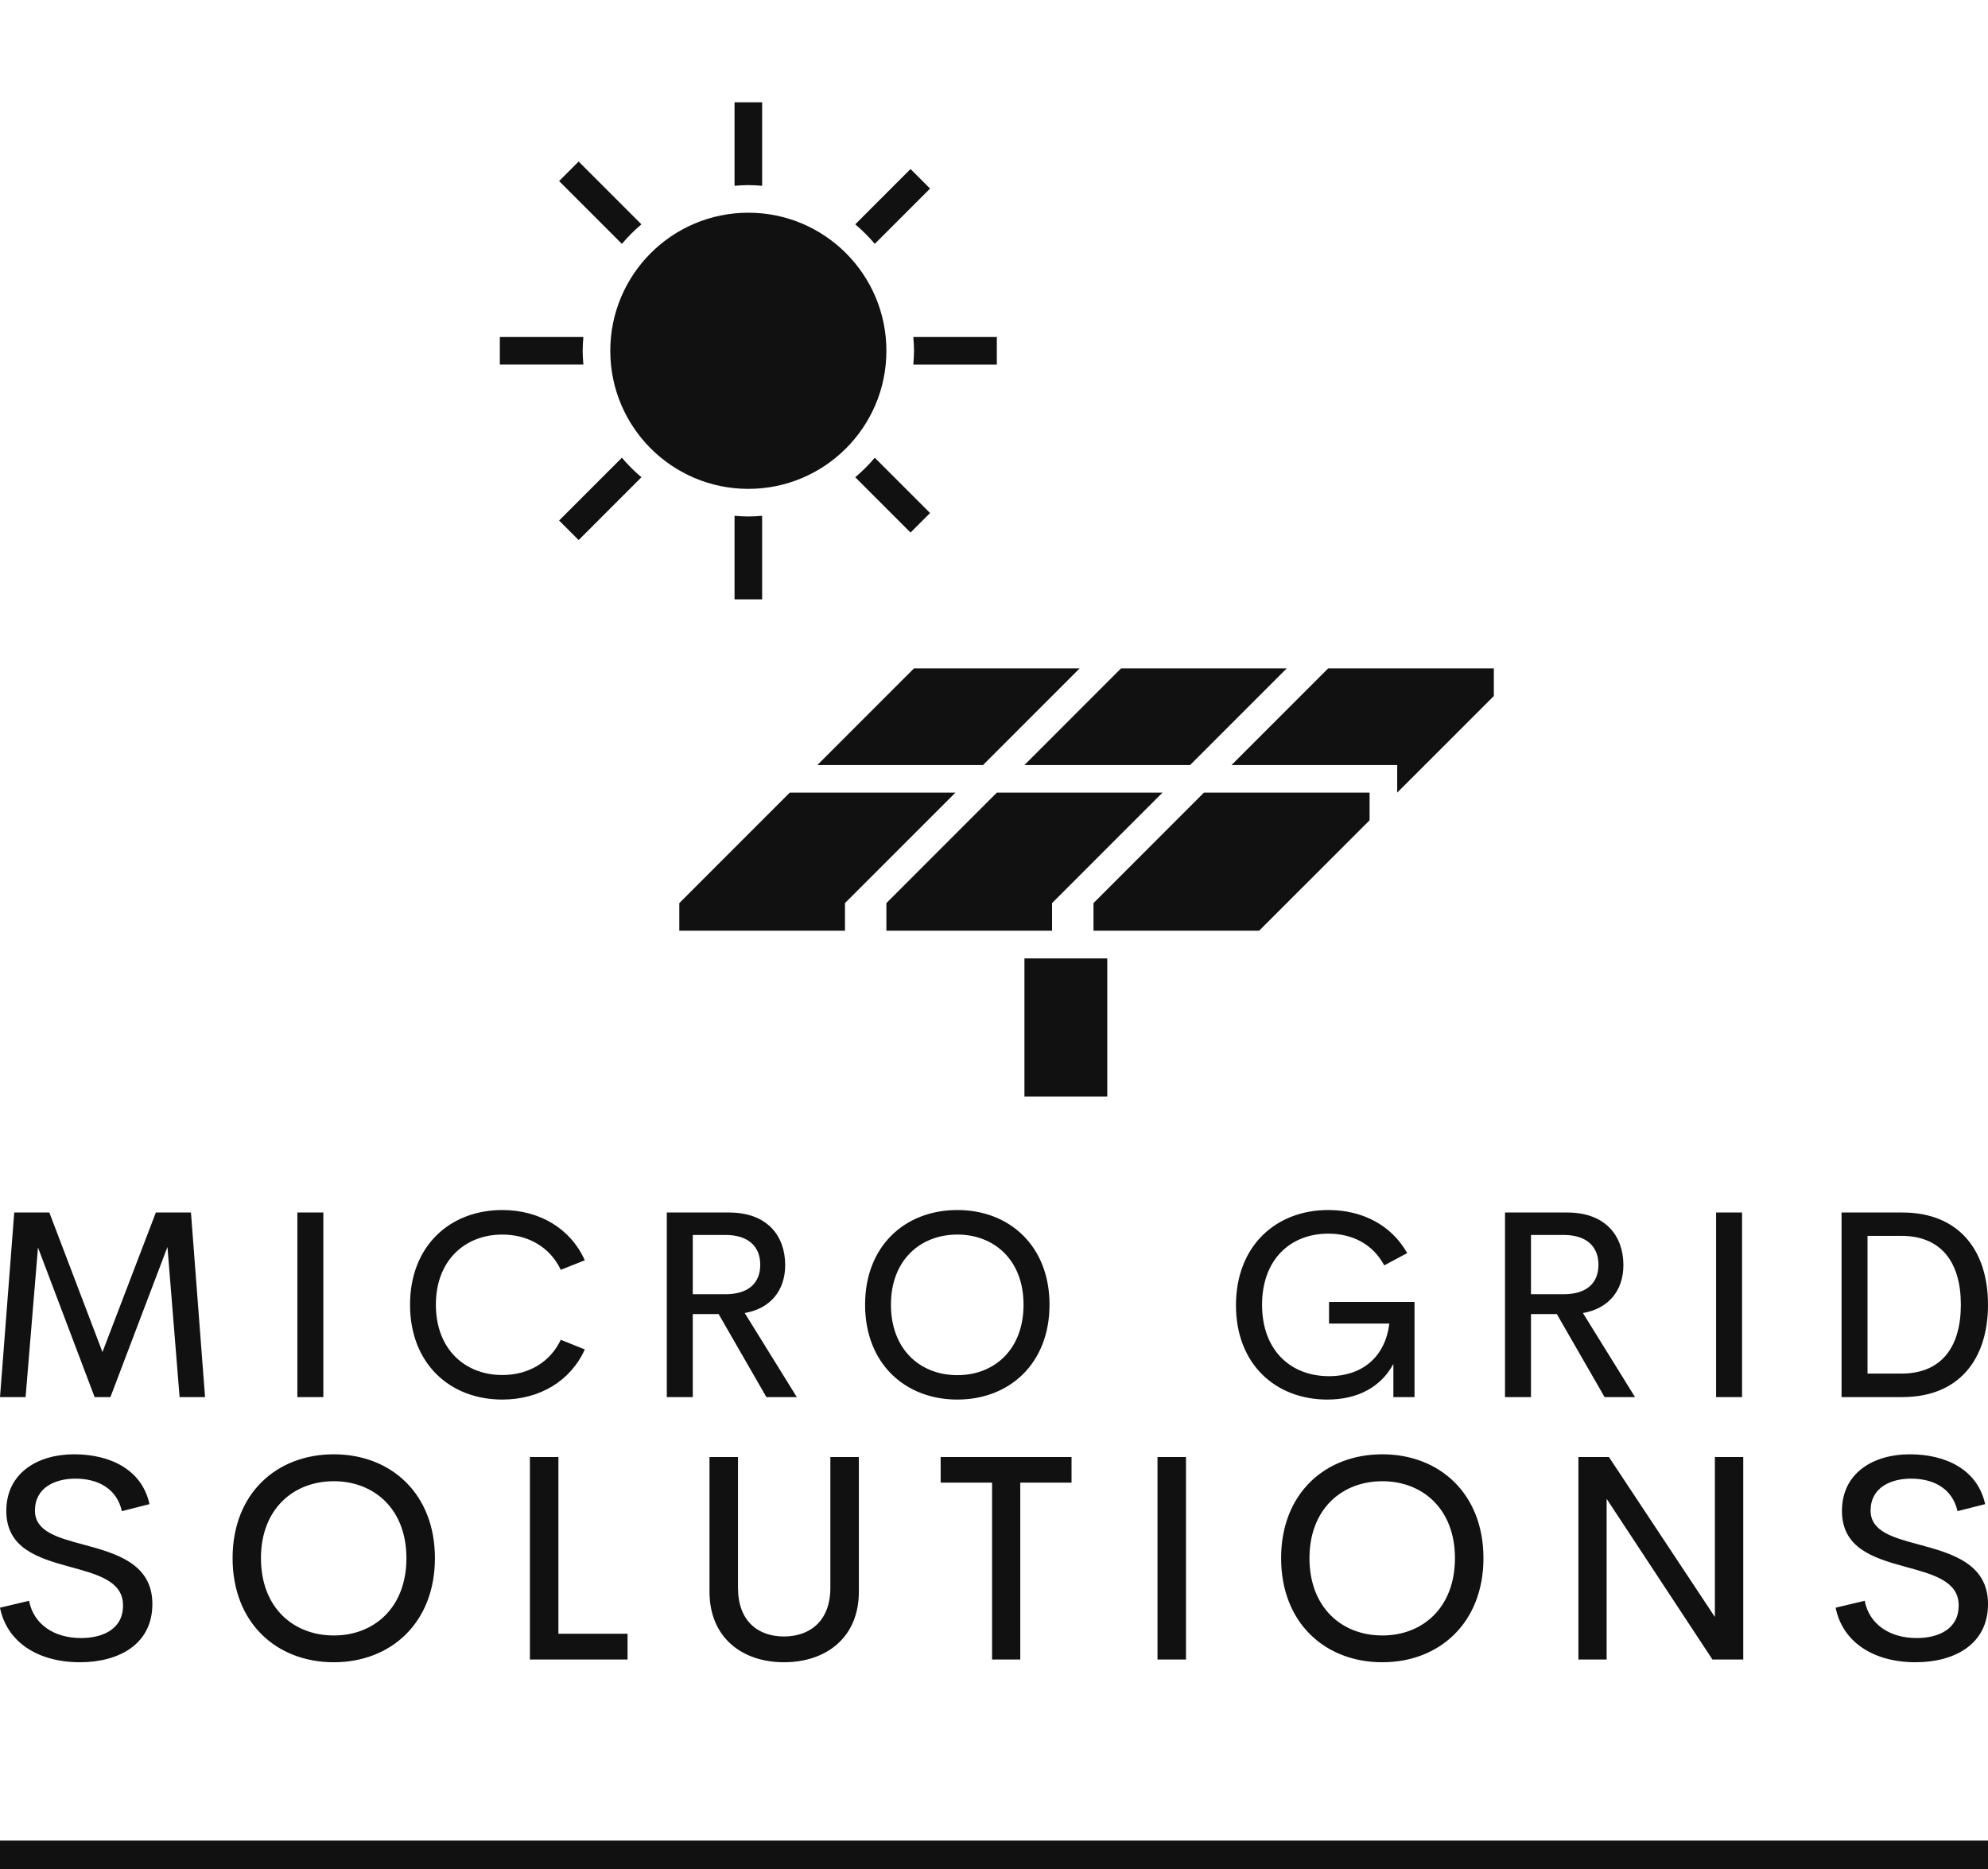
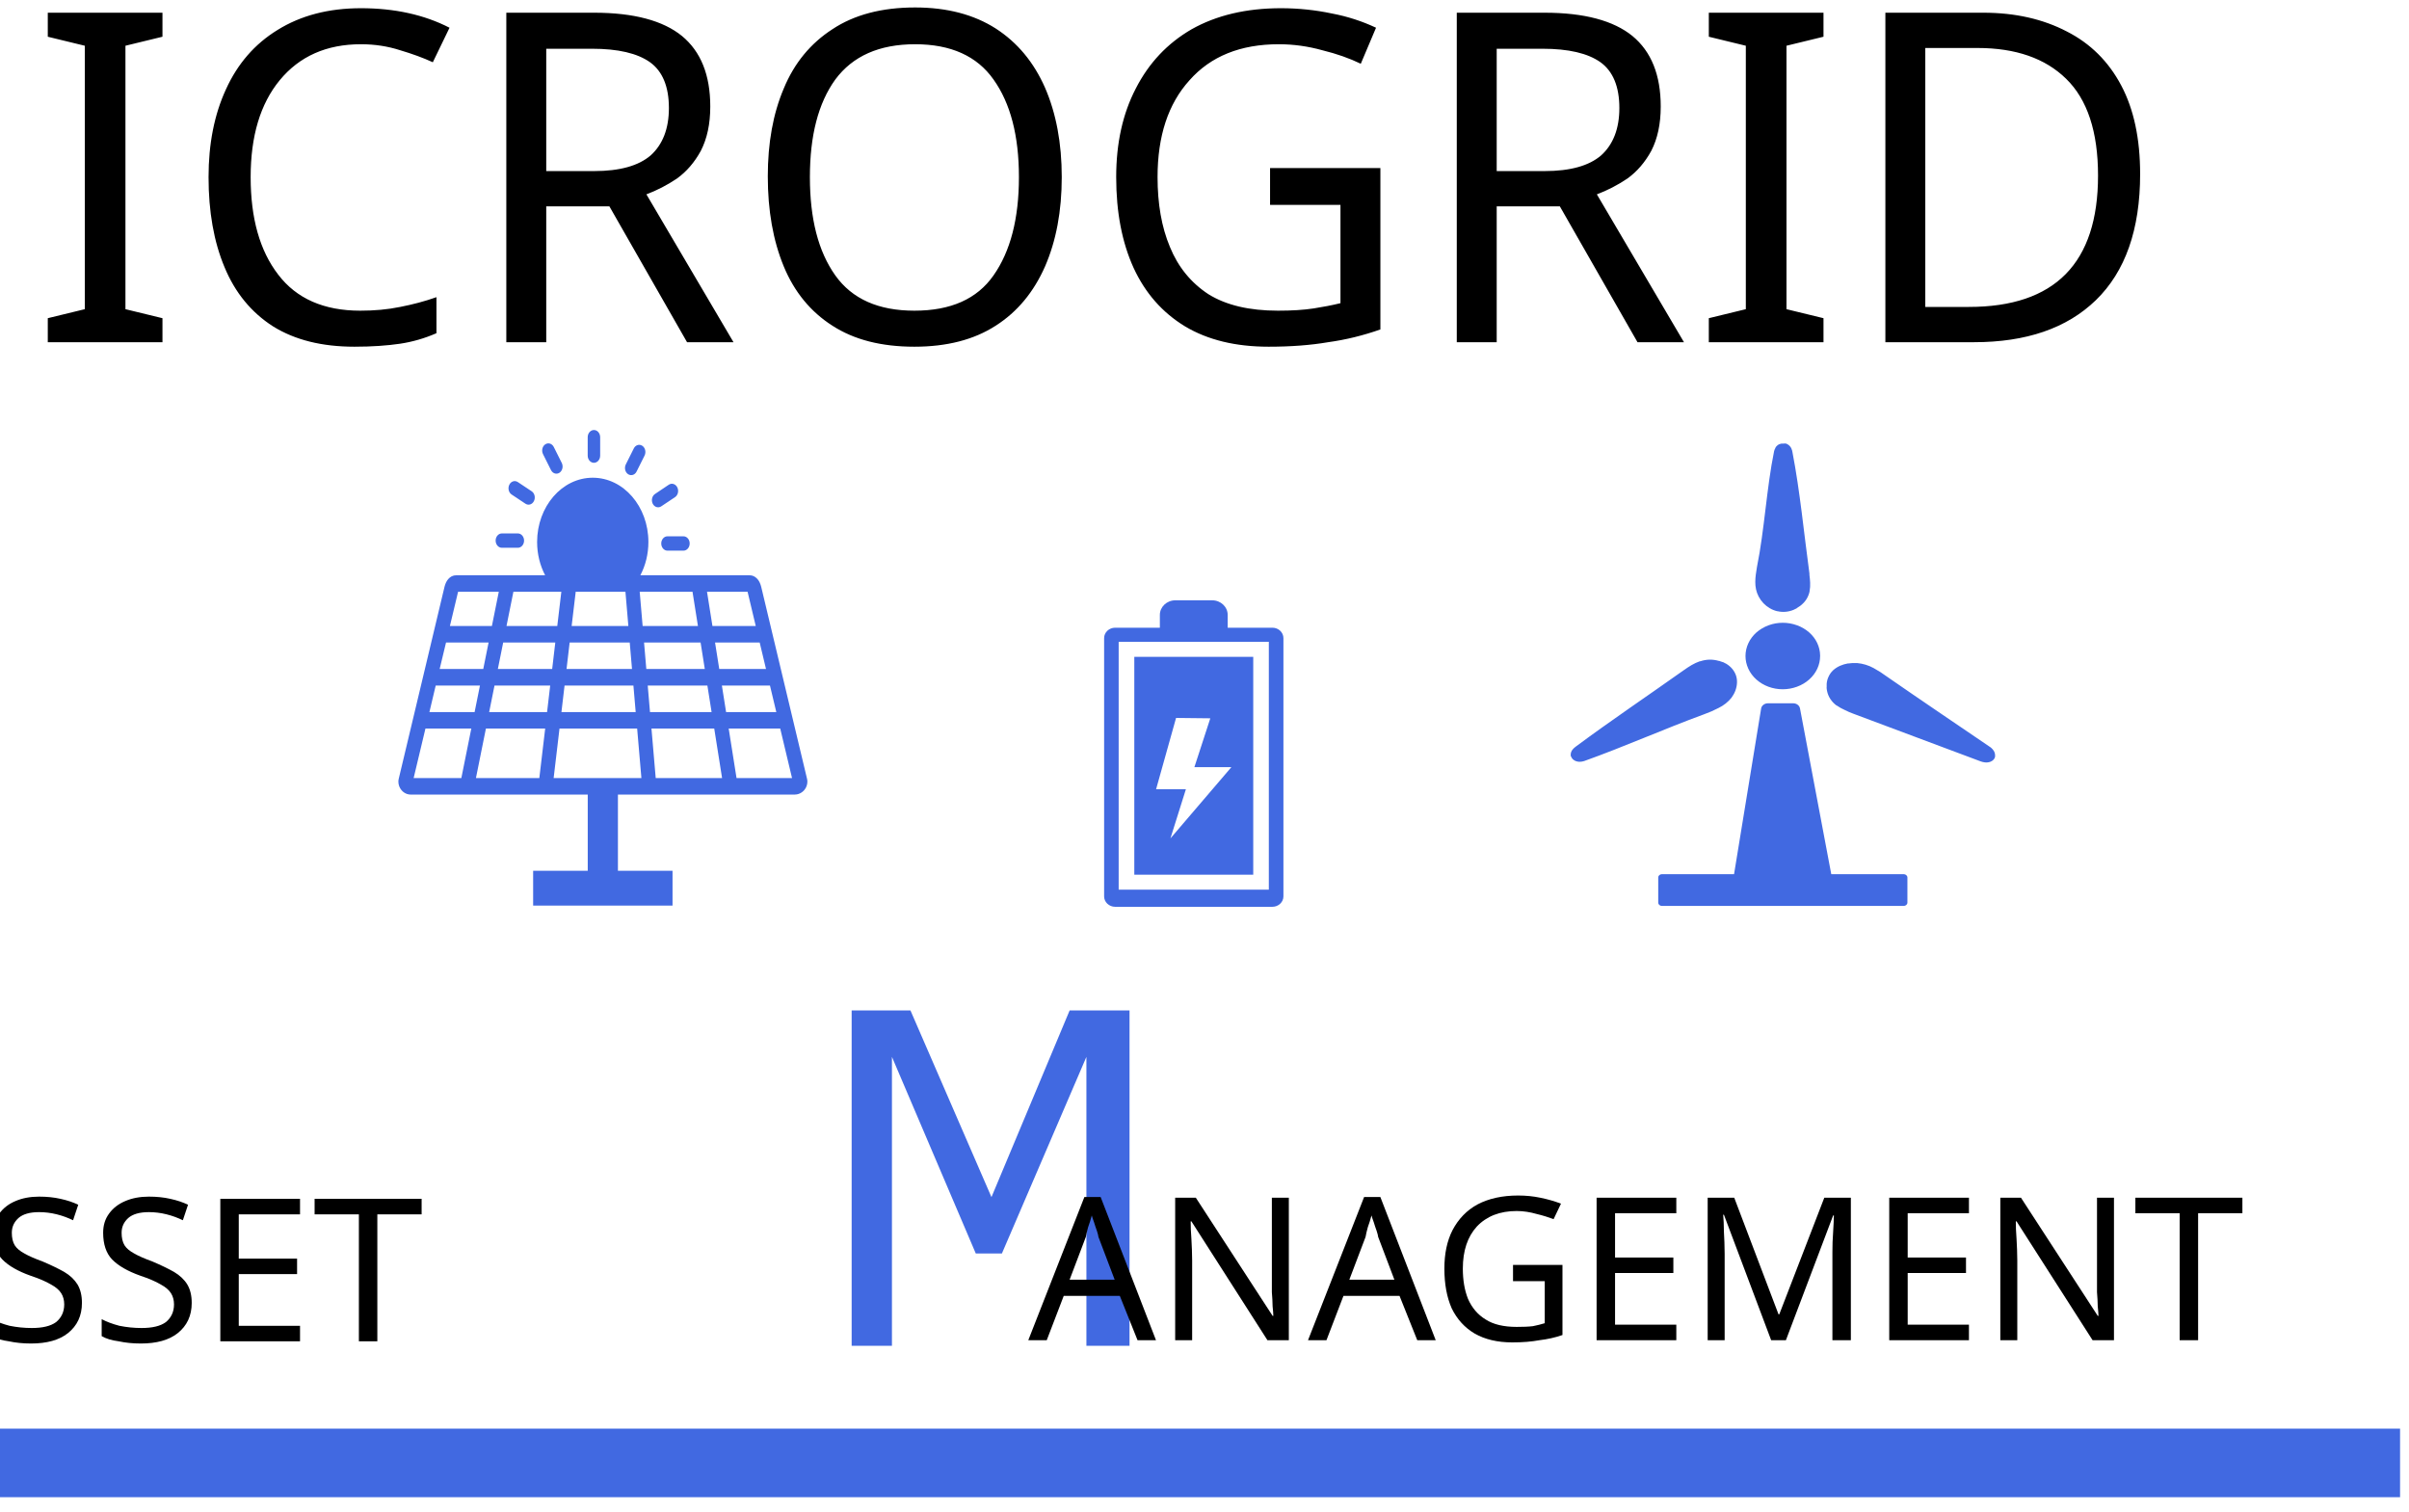
- <svg xmlns="http://www.w3.org/2000/svg" viewBox="0 0 350 329" preserveAspectRatio="xMidYMid meet" class="css-g5ufxp" id="dhhhfbcc">
-   <defs id="SvgjsDefs1695" />
-   <g id="SvgjsG1696" featurekey="rootContainer" transform="matrix(1,0,0,1,0,19)" fill="#111">
-     <rect y="0" height="1" width="1" opacity="0" />
-     <rect y="305" width="350" height="5" />
-   </g>
-   <g id="SvgjsG1697" featurekey="symbolFeature-0" transform="matrix(1.75014,0,0,1.75014,88,18)" fill="#111">
-     <circle cx="24.998" cy="24.998" r="13.888" />
-     <g>
-       <path d="M8.333,24.998c0-0.469,0.032-0.931,0.07-1.389H0v2.777h8.403C8.365,25.928,8.333,25.467,8.333,24.998z" />
-       <path d="M14.243,12.279L7.926,5.962L5.962,7.926l6.317,6.317C12.877,13.535,13.535,12.877,14.243,12.279z" />
-       <path d="M24.998,8.333c0.469,0,0.931,0.033,1.389,0.071V0h-2.777v8.403C24.068,8.365,24.529,8.333,24.998,8.333z" />
-       <path d="M37.717,14.242l5.562-5.562l-1.964-1.964l-5.562,5.562C36.461,12.877,37.117,13.534,37.717,14.242z" />
-       <path d="M35.753,37.717l5.562,5.562l1.964-1.963l-5.562-5.562C37.119,36.461,36.461,37.119,35.753,37.717z" />
-       <path d="M41.593,23.609c0.038,0.458,0.071,0.919,0.071,1.389s-0.033,0.93-0.071,1.389h8.403v-2.777H41.593z" />
-       <path d="M24.998,41.663c-0.469,0-0.93-0.032-1.389-0.07v8.403h2.777v-8.403C25.929,41.631,25.467,41.663,24.998,41.663z" />
-       <path d="M12.279,35.753L5.962,42.07l1.964,1.964l6.317-6.317C13.535,37.119,12.877,36.461,12.279,35.753z" />
-     </g>
-     <rect x="52.773" y="86.112" width="8.333" height="13.888" />
-     <polygon points="59.718,80.549 59.718,83.326 76.383,83.326 87.493,72.217 87.493,69.438 70.828,69.438 " />
-     <polygon points="83.327,56.939 73.605,66.661 90.271,66.661 90.271,69.438 99.992,59.718 99.992,56.939 " />
-     <polygon points="69.438,66.661 79.16,56.939 62.495,56.939 52.773,66.661 " />
-     <polygon points="49.996,69.438 38.886,80.549 38.886,83.326 55.551,83.326 55.551,80.549 55.551,80.549 66.661,69.438 " />
-     <polygon points="58.329,56.939 41.664,56.939 31.942,66.661 48.607,66.661 " />
-     <polygon points="29.165,69.438 18.054,80.549 18.054,83.326 34.72,83.326 34.72,80.549 45.83,69.438 " />
-   </g>
-   <g id="SvgjsG1698" featurekey="nameFeature-0" transform="matrix(1.176508,0,0,1.176508,-3.699293,198.8689)" fill="#111">
-     <path d="M33.828 40 l-3.809 0 l-1.816 -22.461 l-8.535 22.461 l-2.363 0 l-8.477 -22.383 l-1.855 22.383 l-3.828 0 l2.129 -27.617 l5.254 0 l7.949 20.879 l7.988 -20.879 l5.254 0 z M47.642 40 l0 -27.617 l3.887 0 l0 27.617 l-3.887 0 z M78.312 40.371 c-7.832 0 -13.809 -5.371 -13.809 -14.199 c0 -8.789 5.977 -14.16 13.809 -14.16 c5.586 0 10.215 2.773 12.344 7.519 l-3.594 1.426 c-1.602 -3.379 -4.863 -5.273 -8.75 -5.273 c-5.547 0 -9.941 3.828 -9.941 10.488 c0 6.699 4.394 10.527 9.941 10.527 c3.887 0 7.148 -1.895 8.75 -5.273 l3.594 1.445 c-2.129 4.727 -6.758 7.5 -12.344 7.5 z M117.829 40 l-7.148 -12.422 l-3.867 0 l0 12.422 l-3.887 0 l0 -27.617 l9.297 0 c5.781 0 8.418 3.535 8.418 7.871 c0 3.848 -2.266 6.523 -6.055 7.168 l7.793 12.578 l-4.551 0 z M106.813 15.742 l0 8.867 l4.883 0 c3.594 0 5.215 -1.797 5.215 -4.414 c0 -2.578 -1.621 -4.453 -5.215 -4.453 l-4.883 0 z M146.408 40.371 c-7.832 0 -13.809 -5.391 -13.809 -14.199 c0 -8.789 5.977 -14.16 13.809 -14.16 c7.793 0 13.789 5.371 13.789 14.16 c0 8.809 -5.996 14.199 -13.789 14.199 z M146.408 36.719 c5.527 0 9.902 -3.828 9.902 -10.547 c0 -6.66 -4.375 -10.488 -9.902 -10.488 c-5.547 0 -9.941 3.828 -9.941 10.488 c0 6.719 4.394 10.547 9.941 10.547 z M201.77 40.371 c-7.734 0 -13.672 -5.293 -13.672 -14.102 c0 -8.887 5.977 -14.258 13.809 -14.258 c5.078 0 9.434 2.227 11.816 6.445 l-3.438 1.836 c-1.738 -3.242 -4.844 -4.746 -8.379 -4.746 c-5.586 0 -9.902 3.789 -9.902 10.645 c0 6.758 4.219 10.684 10.039 10.684 c4.688 0 8.359 -2.637 9.004 -7.871 l-9.023 0 l0 -3.242 l12.793 0 l0 14.238 l-3.164 0 l0 -4.961 c-1.816 3.379 -5.234 5.332 -9.883 5.332 z M243.261 40 l-7.148 -12.422 l-3.867 0 l0 12.422 l-3.887 0 l0 -27.617 l9.297 0 c5.781 0 8.418 3.535 8.418 7.871 c0 3.848 -2.266 6.523 -6.055 7.168 l7.793 12.578 l-4.551 0 z M232.245 15.742 l0 8.867 l4.883 0 c3.594 0 5.215 -1.797 5.215 -4.414 c0 -2.578 -1.621 -4.453 -5.215 -4.453 l-4.883 0 z M259.945 40 l0 -27.617 l3.887 0 l0 27.617 l-3.887 0 z M278.72 40 l0 -27.617 l9.102 0 c8.496 0 12.813 5.703 12.813 13.789 c0 8.145 -4.316 13.828 -12.813 13.828 l-9.102 0 z M282.607 36.484 l5.059 0 c6.035 0 8.906 -4.004 8.906 -10.313 c0 -6.269 -2.871 -10.293 -8.906 -10.293 l-5.059 0 l0 20.605 z" />
-   </g>
-   <g id="SvgjsG1699" featurekey="nameFeature-1" transform="matrix(1.290771,0,0,1.290771,-2.496351,240.4957)" fill="#111">
-     <path d="M12.852 40.371 c-5.762 0 -9.98 -2.754 -10.918 -7.441 l3.965 -0.938 c0.625 3.223 3.418 5.078 7.09 5.078 c2.949 0 5.781 -1.211 5.723 -4.531 c-0.039 -3.281 -3.594 -4.18 -7.363 -5.215 c-4.277 -1.172 -8.555 -2.519 -8.555 -7.598 c0 -5.137 4.238 -7.715 9.258 -7.715 c4.863 0 9.238 2.051 10.273 6.797 l-3.769 0.957 c-0.684 -3.066 -3.242 -4.434 -6.328 -4.434 c-2.773 0 -5.527 1.211 -5.527 4.356 c0 2.852 3.086 3.691 6.582 4.629 c4.394 1.191 9.434 2.559 9.434 8.105 c0 5.586 -4.688 7.949 -9.863 7.949 z M47.467 40.371 c-7.832 0 -13.809 -5.391 -13.809 -14.199 c0 -8.789 5.977 -14.16 13.809 -14.16 c7.793 0 13.789 5.371 13.789 14.16 c0 8.809 -5.996 14.199 -13.789 14.199 z M47.467 36.719 c5.527 0 9.902 -3.828 9.902 -10.547 c0 -6.66 -4.375 -10.488 -9.902 -10.488 c-5.547 0 -9.941 3.828 -9.941 10.488 c0 6.719 4.394 10.547 9.941 10.547 z M78.097 36.484 l9.434 0 l0 3.516 l-13.32 0 l0 -27.617 l3.887 0 l0 24.102 z M108.864 40.371 c-5.723 0 -10.156 -3.379 -10.156 -9.609 l0 -18.379 l3.887 0 l0 17.832 c0 4.551 2.734 6.641 6.269 6.641 s6.328 -2.109 6.328 -6.641 l0 -17.832 l3.887 0 l0 18.379 c0 6.231 -4.453 9.609 -10.215 9.609 z M148.088 12.383 l0 3.496 l-6.992 0 l0 24.121 l-3.848 0 l0 -24.121 l-7.012 0 l0 -3.496 l17.852 0 z M159.812 40 l0 -27.617 l3.887 0 l0 27.617 l-3.887 0 z M190.482 40.371 c-7.832 0 -13.809 -5.391 -13.809 -14.199 c0 -8.789 5.977 -14.16 13.809 -14.16 c7.793 0 13.789 5.371 13.789 14.16 c0 8.809 -5.996 14.199 -13.789 14.199 z M190.482 36.719 c5.527 0 9.902 -3.828 9.902 -10.547 c0 -6.66 -4.375 -10.488 -9.902 -10.488 c-5.547 0 -9.941 3.828 -9.941 10.488 c0 6.719 4.394 10.547 9.941 10.547 z M235.839 12.383 l3.867 0 l0 27.617 l-4.199 0 l-14.434 -21.914 l0 21.914 l-3.848 0 l0 -27.617 l4.16 0 l14.453 21.816 l0 -21.816 z M263.227 40.371 c-5.762 0 -9.98 -2.754 -10.918 -7.441 l3.965 -0.938 c0.625 3.223 3.418 5.078 7.09 5.078 c2.949 0 5.781 -1.211 5.723 -4.531 c-0.039 -3.281 -3.594 -4.18 -7.363 -5.215 c-4.277 -1.172 -8.555 -2.519 -8.555 -7.598 c0 -5.137 4.238 -7.715 9.258 -7.715 c4.863 0 9.238 2.051 10.273 6.797 l-3.769 0.957 c-0.684 -3.066 -3.242 -4.434 -6.328 -4.434 c-2.773 0 -5.527 1.211 -5.527 4.356 c0 2.852 3.086 3.691 6.582 4.629 c4.394 1.191 9.434 2.559 9.434 8.105 c0 5.586 -4.688 7.949 -9.863 7.949 z" />
+ <svg xmlns="http://www.w3.org/2000/svg" version="1.1" id="Layer_1" x="0px" y="0px" viewBox="0 0 51 32" style="enable-background:new 0 0 51 32" xml:space="preserve">
+   <defs id="defs66254" />
+   <g id="layer1" transform="translate(-79.6521,-132.653)">
+     <text xml:space="preserve" style="font-size:9.602px;line-height:1.25;font-family:sans-serif;text-align:center;text-anchor:middle;fill:#4169e1;fill-opacity:1;stroke-width:0.24" x="84.093" y="158.491" id="text113-3" transform="scale(0.9834232,1.016856)">
+       <tspan id="tspan111-7" style="font-style:normal;font-variant:normal;font-weight:normal;font-stretch:normal;font-family:Tahoma;-inkscape-font-specification:Tahoma;fill:#4169e1;fill-opacity:1;stroke-width:0.24" x="84.093" y="158.491">A</tspan>
+     </text>
+     <path id="text113-3-3" style="font-size:9.602px;line-height:1.25;font-family:sans-serif;text-align:center;text-anchor:middle;fill:#4169e1;fill-opacity:1;stroke-width:0.24" d="m 97.682,154.043 v 7.099 h 0.853 v -6.116 l 1.775,4.162 h 0.553 l 1.789,-4.162 v 6.116 h 0.913 v -7.099 h -1.268 l -1.655,3.952 -1.715,-3.952 z" />
+     <text xml:space="preserve" style="font-size:9.602px;line-height:1.25;font-family:sans-serif;text-align:center;text-anchor:middle;fill:#000000;fill-opacity:1;stroke-width:0.24" x="106.531" y="137.581" id="text113-3-7" transform="scale(0.9834232,1.016856)">
+       <tspan id="tspan111-7-5" style="font-style:normal;font-variant:normal;font-weight:normal;font-stretch:normal;font-family:Tahoma;-inkscape-font-specification:Tahoma;fill:#000000;fill-opacity:1;stroke-width:0.24" x="106.531" y="137.581">MICROGRID</tspan>
+     </text>
+     <path class="st0" d="m 104.534,145.361 h 0.782 c 0.18,0 0.327,0.139 0.327,0.309 v 0.271 h 0.947 c 0.128,0 0.233,0.099 0.233,0.22 v 5.468 c 0,0.121 -0.105,0.22 -0.233,0.22 h -3.33 c -0.128,0 -0.233,-0.099 -0.233,-0.22 v -5.468 c 0,-0.121 0.105,-0.22 0.233,-0.22 h 0.947 v -0.271 c 0,-0.17 0.147,-0.309 0.327,-0.309 z m -0.868,1.196 h 2.518 v 4.612 h -2.518 z m 0.884,1.294 0.725,0.008 -0.337,1.034 h 0.783 l -1.29,1.508 0.327,-1.04 h -0.631 z m -1.215,-1.612 h 3.179 v 5.247 h -3.179 z" id="path9105" style="clip-rule:evenodd;fill:#4169e1;fill-opacity:1;fill-rule:evenodd;stroke-width:0.054" />
+     <path d="m 90.483,143.121 c -0.063,-0.042 -0.084,-0.134 -0.048,-0.207 0.036,-0.073 0.116,-0.098 0.18,-0.056 l 0.293,0.195 c 0.063,0.042 0.084,0.134 0.048,0.207 -0.036,0.073 -0.116,0.098 -0.18,0.056 z m 2.712,2.059 0.062,0.725 h 1.171 l -0.115,-0.725 z m 1.425,0 0.115,0.725 h 0.917 l -0.173,-0.725 z m 1.115,1.074 h -0.945 l 0.089,0.561 h 0.99 z m 0.218,0.912 h -1.018 l 0.089,0.561 h 1.063 z m 0.217,0.91 h -1.091 l 0.166,1.048 h 1.175 z m -1.231,1.048 -0.166,-1.048 h -1.329 l 0.09,1.048 z m -1.708,0 -0.09,-1.048 H 91.497 l -0.124,1.048 z m -2.161,0 0.124,-1.048 h -1.255 l -0.211,1.048 z m -1.651,0 0.211,-1.048 h -0.971 l -0.25,1.048 z m -0.676,-1.397 h 0.957 l 0.113,-0.561 h -0.937 z m 0.217,-0.912 h 0.923 l 0.113,-0.561 h -0.901 z m 0.217,-0.91 h 0.889 l 0.146,-0.725 h -0.862 z m 1.344,-0.725 -0.146,0.725 h 1.075 l 0.086,-0.725 z m 1.318,0 c 0,0.007 -6.76e-4,0.012 -0.001,0.019 l -0.084,0.706 h 1.201 l -0.062,-0.725 z m 4.648,4.293 h -3.753 v 1.613 h 1.156 v 0.737 H 90.939 v -0.737 h 1.156 V 149.473 h -3.753 c -0.022,0 -0.045,-0.004 -0.069,-0.011 -0.046,-0.015 -0.089,-0.043 -0.121,-0.082 -0.04,-0.048 -0.066,-0.111 -0.066,-0.181 0,-0.021 0.003,-0.043 0.009,-0.066 v 0 l 0.967,-4.055 c 0.015,-0.061 0.04,-0.121 0.079,-0.166 0.043,-0.05 0.099,-0.081 0.17,-0.081 h 1.882 c -0.108,-0.206 -0.17,-0.447 -0.17,-0.705 0,-0.375 0.132,-0.715 0.345,-0.962 0.213,-0.246 0.507,-0.398 0.833,-0.398 0.326,0 0.62,0.152 0.833,0.398 0.213,0.246 0.345,0.586 0.345,0.962 0,0.258 -0.062,0.499 -0.17,0.705 h 2.311 c 0.064,0 0.116,0.026 0.157,0.069 0.004,0.004 0.009,0.008 0.012,0.012 0.039,0.045 0.064,0.105 0.079,0.166 l 0.968,4.055 c 0.006,0.024 0.009,0.045 0.009,0.065 0,0.07 -0.026,0.133 -0.066,0.18 -0.032,0.038 -0.076,0.067 -0.121,0.082 -0.024,0.008 -0.048,0.012 -0.07,0.012 z m -3.2,-3.219 0.048,0.561 h 1.238 l -0.089,-0.561 z m -2.982,0 -0.113,0.561 h 1.15 l 0.066,-0.561 z m 1.407,0 -0.066,0.561 h 1.386 l -0.048,-0.561 z m 1.653,0.912 0.048,0.561 h 1.304 l -0.089,-0.561 z m -3.244,0 -0.113,0.561 h 1.226 l 0.066,-0.561 z m 1.483,0 -0.066,0.561 h 1.572 l -0.048,-0.561 z m -0.456,-4.9 c -0.036,-0.073 -0.015,-0.166 0.048,-0.207 0.063,-0.042 0.143,-0.017 0.18,0.056 l 0.169,0.338 c 0.036,0.073 0.015,0.165 -0.048,0.207 -0.063,0.042 -0.143,0.017 -0.18,-0.056 z m 0.946,-0.358 c 0,-0.084 0.059,-0.152 0.132,-0.152 0.073,0 0.132,0.068 0.132,0.152 v 0.39 c 0,0.084 -0.059,0.152 -0.132,0.152 -0.073,0 -0.132,-0.068 -0.132,-0.152 z m 0.976,0.238 c 0.036,-0.073 0.116,-0.098 0.18,-0.056 0.063,0.042 0.084,0.134 0.048,0.207 l -0.169,0.338 c -0.036,0.073 -0.116,0.098 -0.18,0.056 -0.063,-0.042 -0.084,-0.134 -0.048,-0.207 z m 0.741,0.768 c 0.063,-0.042 0.143,-0.017 0.18,0.056 0.036,0.073 0.015,0.165 -0.048,0.207 l -0.292,0.195 c -0.063,0.042 -0.143,0.017 -0.18,-0.055 -0.036,-0.073 -0.015,-0.165 0.048,-0.207 z m 0.31,1.092 c 0.073,0 0.132,0.068 0.132,0.152 0,0.084 -0.059,0.152 -0.132,0.152 h -0.338 c -0.073,0 -0.132,-0.068 -0.132,-0.152 0,-0.084 0.059,-0.152 0.132,-0.152 z m -3.844,0.243 c -0.073,0 -0.132,-0.068 -0.132,-0.152 0,-0.084 0.059,-0.152 0.132,-0.152 h 0.338 c 0.073,0 0.132,0.068 0.132,0.152 0,0.084 -0.059,0.152 -0.132,0.152 z" id="path9153" style="fill:#4169e1;fill-opacity:1;stroke-width:0.076" />
+     <path d="m 116.121,146.665 a 0.636,0.567 0 0 1 0.064,0.033 l 0.011,0.005 a 0.536,0.479 0 0 1 0.128,0.108 0.522,0.466 0 0 1 0.08,0.14 v 0 a 0.527,0.47 0 0 1 0.021,0.16 0.679,0.605 0 0 1 -0.033,0.16 v 0 a 0.715,0.638 0 0 1 -0.037,0.08 0.832,0.743 0 0 1 -0.046,0.072 0.817,0.729 0 0 1 -0.276,0.218 2.316,2.066 0 0 1 -0.308,0.134 c -0.849,0.311 -1.687,0.686 -2.536,0.989 a 0.281,0.25 0 0 1 -0.089,0.015 v 0 a 0.204,0.182 0 0 1 -0.112,-0.026 l -0.033,-0.023 a 0.179,0.16 0 0 1 -0.03,-0.037 l -0.009,-0.019 -0.011,-0.021 a 0.159,0.142 0 0 1 0,-0.031 v 0 a 0.204,0.182 0 0 1 0.042,-0.104 v 0 a 0.366,0.326 0 0 1 0.061,-0.057 c 0.747,-0.555 1.533,-1.083 2.294,-1.623 0.054,-0.038 0.109,-0.075 0.164,-0.107 a 0.999,0.891 0 0 1 0.173,-0.08 h 0.012 a 0.586,0.522 0 0 1 0.189,-0.034 0.604,0.539 0 0 1 0.198,0.026 h 0.009 a 0.655,0.585 0 0 1 0.08,0.028 z m -1.284,4.494 h 1.526 l 0.572,-3.499 a 0.146,0.13 0 0 1 0.145,-0.119 h 0.536 a 0.146,0.13 0 0 1 0.143,0.108 l 0.662,3.509 h 1.533 a 0.08,0.071 0 0 1 0.079,0.07 v 0.533 a 0.08,0.071 0 0 1 -0.079,0.07 h -5.117 a 0.079,0.07 0 0 1 -0.079,-0.07 v -0.533 a 0.079,0.07 0 0 1 0.079,-0.07 z m 2.861,-5.269 a 0.805,0.718 0 0 1 0.257,0.152 0.78,0.696 0 0 1 0.23,0.486 v 0.012 a 0.784,0.699 0 0 1 -0.232,0.498 0.777,0.693 0 0 1 -0.257,0.152 0.787,0.702 0 0 1 -1.031,-0.381 0.79,0.705 0 0 1 0,-0.538 0.787,0.702 0 0 1 0.171,-0.229 v 0 a 0.818,0.73 0 0 1 0.257,-0.152 0.788,0.703 0 0 1 0.603,0 z m 0,-0.365 a 0.5,0.446 0 0 1 -0.071,0.036 0.52,0.464 0 0 1 -0.173,0.043 0.495,0.442 0 0 1 -0.17,-0.012 h -0.008 a 0.557,0.497 0 0 1 -0.161,-0.066 0.596,0.532 0 0 1 -0.124,-0.098 l -0.01,-0.01 a 0.689,0.615 0 0 1 -0.053,-0.065 c -0.015,-0.022 -0.03,-0.046 -0.044,-0.071 v 0 c -0.107,-0.203 -0.071,-0.412 -0.036,-0.626 0.161,-0.798 0.201,-1.656 0.363,-2.453 a 0.308,0.275 0 0 1 0.029,-0.07 v -0.006 a 0.216,0.193 0 0 1 0.076,-0.069 h 0.005 a 0.151,0.135 0 0 1 0.045,-0.014 0.156,0.14 0 0 1 0.038,0 0.169,0.151 0 0 1 0.059,-0.001 l 0.029,0.013 a 0.207,0.184 0 0 1 0.079,0.08 l 0.005,0.01 a 0.352,0.314 0 0 1 0.025,0.087 c 0.157,0.812 0.245,1.735 0.358,2.562 a 0.197,0.175 0 0 1 0,0.029 v 0 c 0.007,0.056 0.013,0.111 0.015,0.165 a 0.983,0.877 0 0 1 -0.012,0.179 v 0.006 a 0.611,0.545 0 0 1 -0.064,0.16 0.582,0.519 0 0 1 -0.136,0.146 0.631,0.563 0 0 1 -0.07,0.045 z m 0.626,1.675 a 0.626,0.558 0 0 1 0,-0.073 0.521,0.465 0 0 1 0.045,-0.16 0.485,0.433 0 0 1 0.089,-0.123 l 0.008,-0.007 a 0.544,0.485 0 0 1 0.144,-0.091 0.667,0.595 0 0 1 0.159,-0.048 h 0.013 a 0.677,0.604 0 0 1 0.089,-0.009 0.728,0.649 0 0 1 0.089,0 h 0.007 a 0.83,0.74 0 0 1 0.35,0.106 2.43,2.168 0 0 1 0.284,0.182 c 0.726,0.503 1.461,0.998 2.192,1.496 l 0.013,0.01 a 0.338,0.301 0 0 1 0.054,0.062 0.218,0.195 0 0 1 0.029,0.092 v 0.021 0.014 a 0.169,0.151 0 0 1 -0.021,0.048 0.183,0.163 0 0 1 -0.035,0.035 l -0.013,0.008 a 0.156,0.14 0 0 1 -0.024,0.013 0.224,0.2 0 0 1 -0.122,0.016 0.358,0.319 0 0 1 -0.089,-0.021 l -2.693,-1.008 c -0.063,-0.023 -0.125,-0.049 -0.185,-0.08 a 1.017,0.907 0 0 1 -0.173,-0.097 h -0.004 a 0.579,0.517 0 0 1 -0.198,-0.305 0.547,0.488 0 0 1 -0.01,-0.08 z" id="path9238" style="fill:#4169e1;fill-opacity:1;stroke-width:0.084" />
+     <rect style="fill:#4169e1;fill-opacity:1;stroke-width:0.24" id="rect10779" width="50.811" height="1.451" x="79.652" y="162.896" />
+     <text xml:space="preserve" style="font-size:10.583px;line-height:1.25;font-family:sans-serif;text-align:center;text-anchor:middle;stroke-width:0.265" x="90.821" y="161.043" id="text57720">
+       <tspan id="tspan57718" style="font-style:normal;font-variant:normal;font-weight:normal;font-stretch:normal;font-size:4.233px;font-family:sans-serif;-inkscape-font-specification:'sans-serif, Normal';font-variant-ligatures:normal;font-variant-caps:normal;font-variant-numeric:normal;font-variant-east-asian:normal;stroke-width:0.265" x="90.821" y="161.043">SSET</tspan>
+     </text>
+     <text xml:space="preserve" style="font-style:normal;font-variant:normal;font-weight:normal;font-stretch:normal;font-size:4.233px;line-height:1.25;font-family:sans-serif;-inkscape-font-specification:'sans-serif, Normal';font-variant-ligatures:normal;font-variant-caps:normal;font-variant-numeric:normal;font-variant-east-asian:normal;text-align:center;text-anchor:middle;stroke-width:0.265" x="117.046" y="161.024" id="text57720-7">
+       <tspan id="tspan57718-0" style="font-style:normal;font-variant:normal;font-weight:normal;font-stretch:normal;font-size:4.233px;font-family:sans-serif;-inkscape-font-specification:'sans-serif, Normal';font-variant-ligatures:normal;font-variant-caps:normal;font-variant-numeric:normal;font-variant-east-asian:normal;stroke-width:0.265" x="117.046" y="161.024">ANAGEMENT</tspan>
+     </text>
  </g>
</svg>
